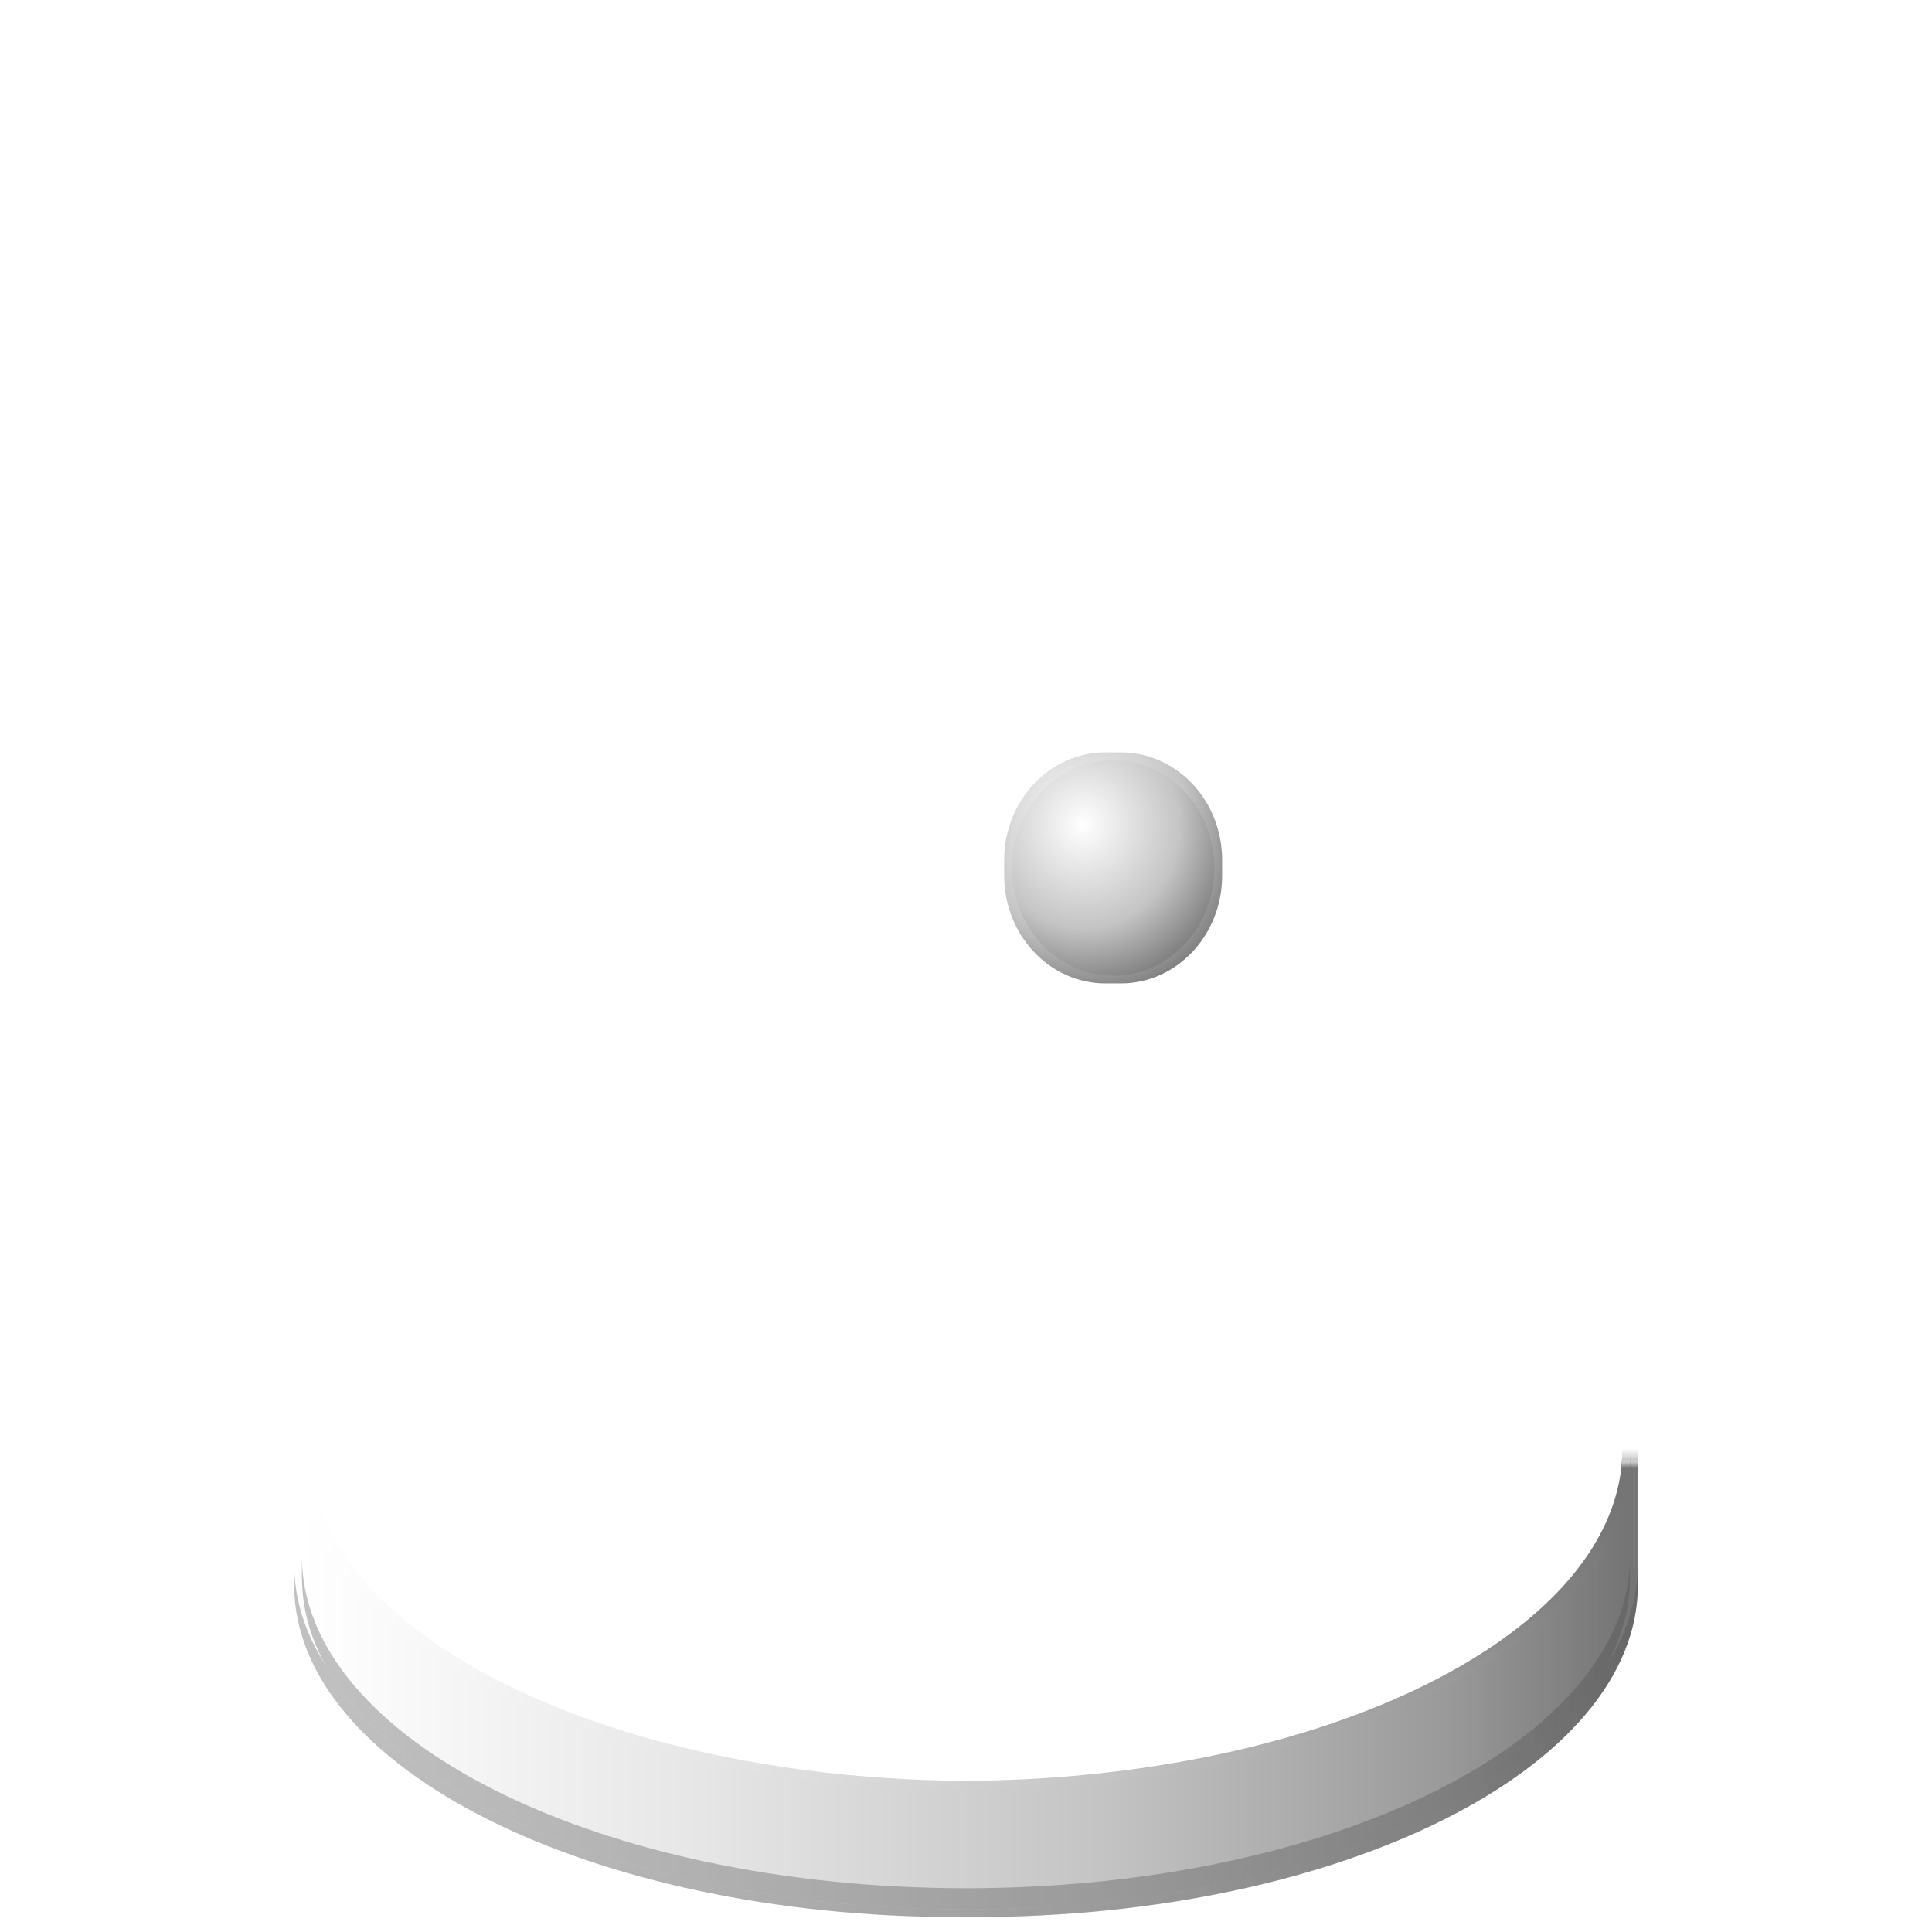
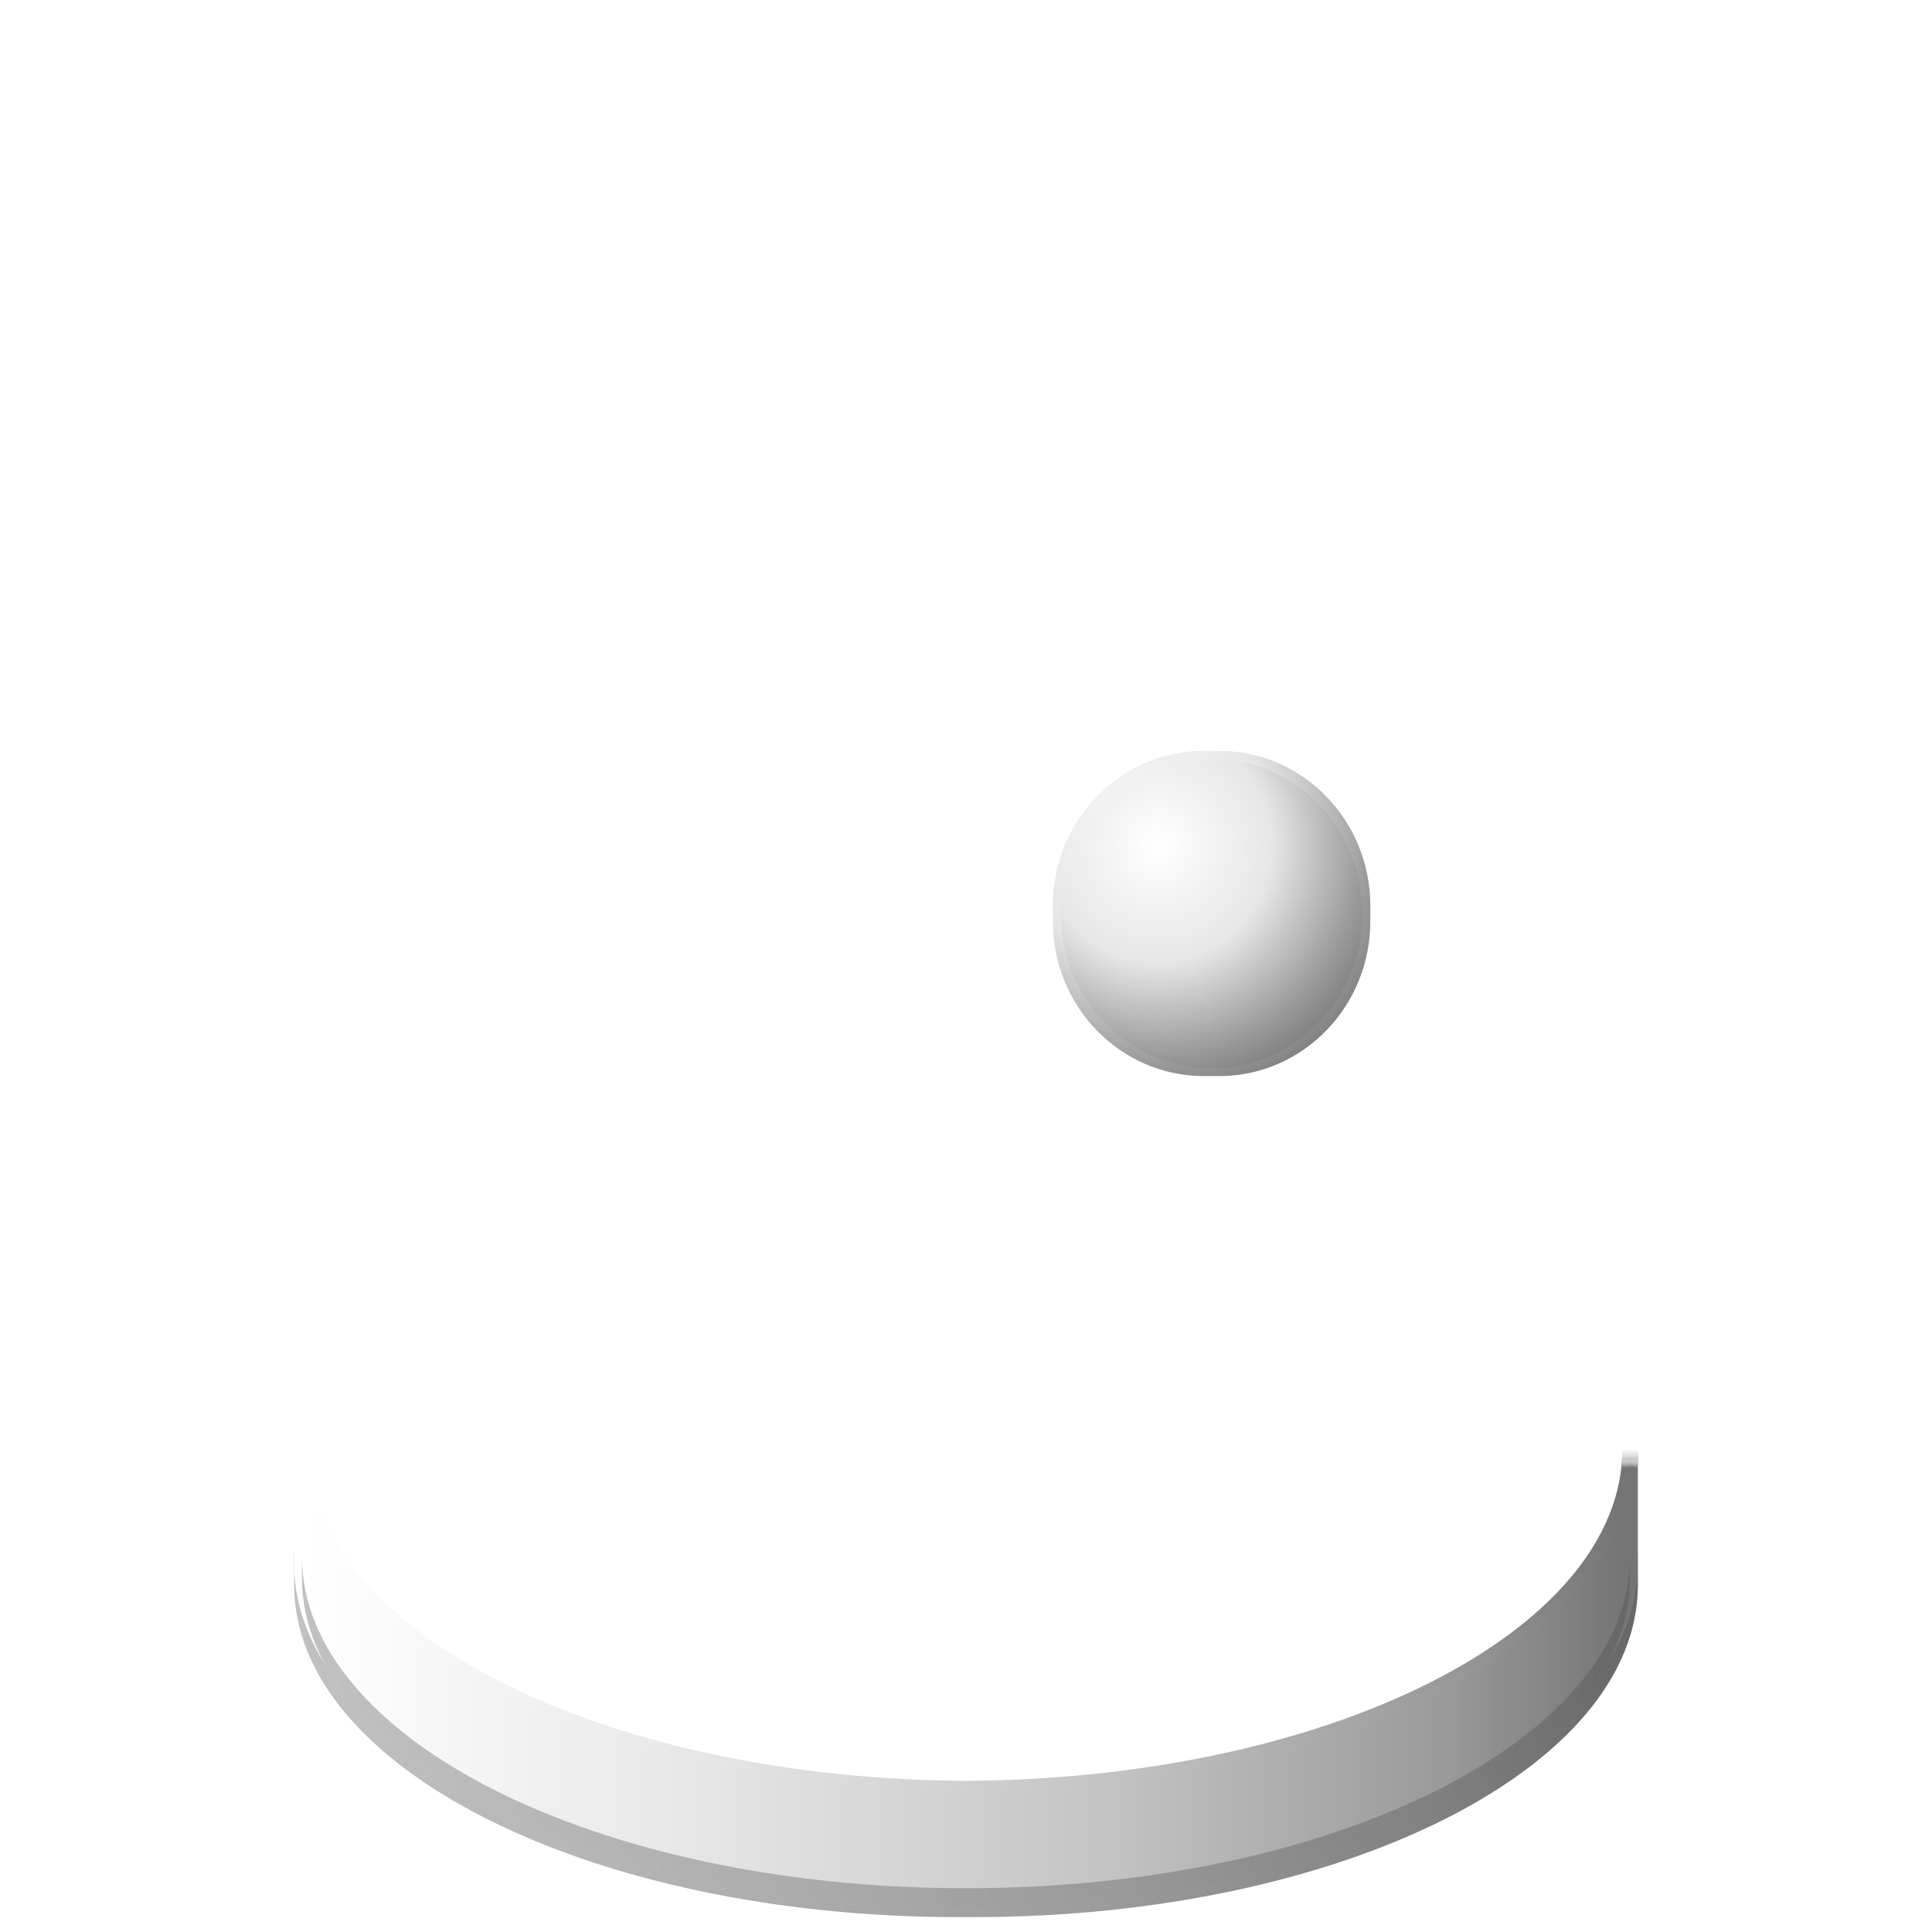
<svg xmlns="http://www.w3.org/2000/svg" viewBox="0 0 128 128">
  <defs>
    <linearGradient id="spearman-own" gradientUnits="userSpaceOnUse" x1="20" y1="0" x2="108" y2="0">
      <stop offset="0" stop-color="#ffffff" />
      <stop offset="0.3" stop-color="#e6e6e6" />
      <stop offset="0.6" stop-color="#c4c4c4" />
      <stop offset="0.86" stop-color="#9a9a9a" />
      <stop offset="1" stop-color="#747474" />
    </linearGradient>
-     <radialGradient id="spearman-ushield" cx="0.35" cy="0.3" r="0.8">
+     <radialGradient id="spearman-ushield" cx="0.32" cy="0.28" r="0.85">
      <stop offset="0" stop-color="#ffffff" />
-       <stop offset="0.6" stop-color="#c4c4c4" />
+       <stop offset="0.45" stop-color="#e6e6e6" />
+       <stop offset="0.8" stop-color="#9a9a9a" />
      <stop offset="1" stop-color="#747474" />
    </radialGradient>
    <filter id="spearman-dil" x="-5%" y="-5%" width="110%" height="110%">
      <feMorphology in="SourceGraphic" operator="dilate" radius="0.7" result="grown" />
      <feMerge>
        <feMergeNode in="grown" />
        <feMergeNode in="SourceGraphic" />
      </feMerge>
    </filter>
  </defs>
  <g filter="url(#spearman-dil)">
    <g>
      <path d="M20,96.5 A44,22 0 0 0 108,96.5 L108,104.5 A44,22 0 0 1 20,104.5Z" fill="url(#spearman-own)" />
      <path d="M20,103.1 A44,22 0 0 0 108,103.1 L108,104.5 A44,22 0 0 1 20,104.5Z" fill="#4e4e4e" opacity="0.35" />
-       <g transform="translate(64 96) scale(0.78 0.7)">
-         <ellipse cx="12.5" cy="-55" rx="8.6" ry="10.2" fill="url(#spearman-ushield)" />
+       <g transform="translate(62 97) scale(0.87 0.76)">
+         <ellipse cx="21" cy="-48" rx="11.5" ry="13.5" fill="url(#spearman-ushield)" />
      </g>
    </g>
  </g>
</svg>
